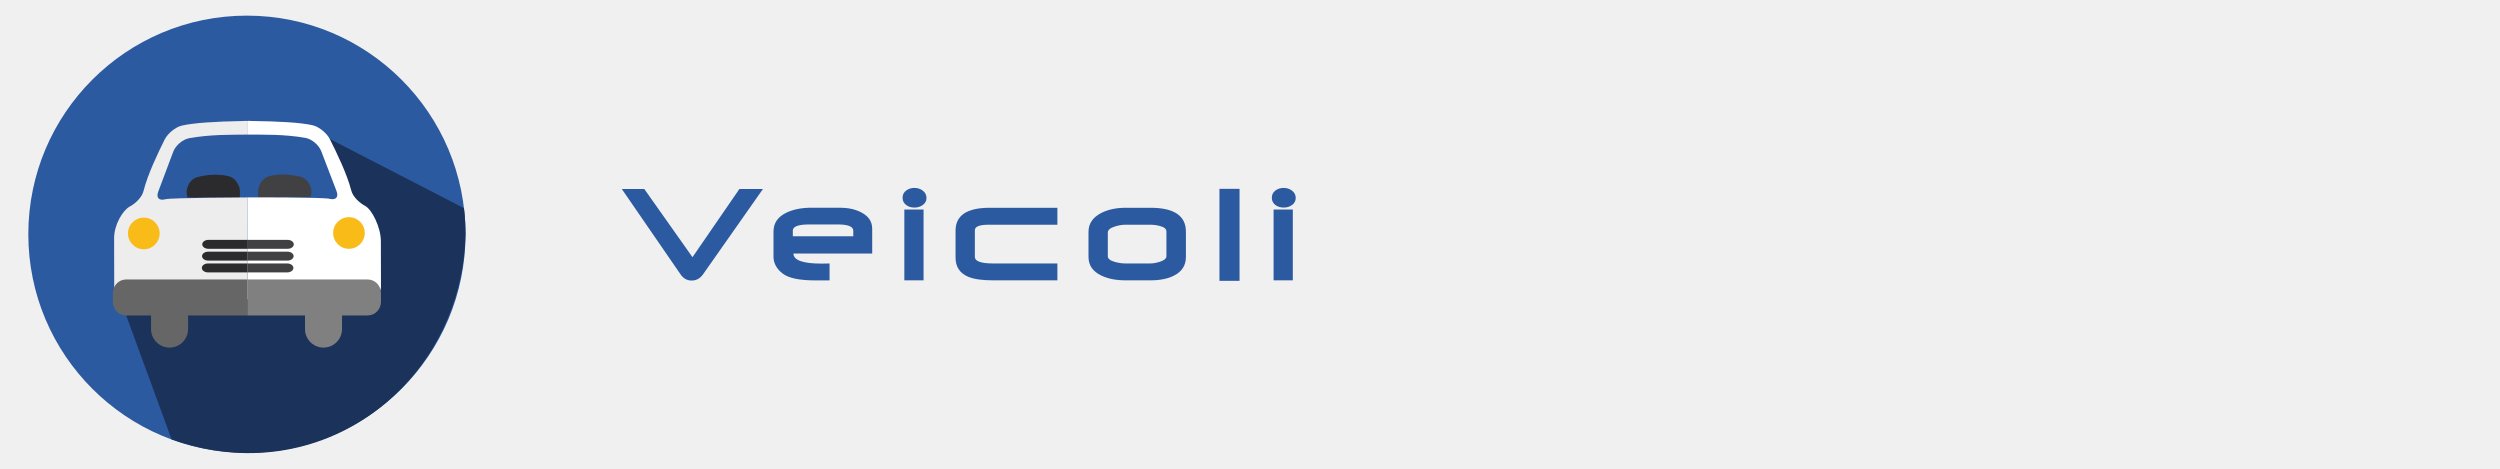
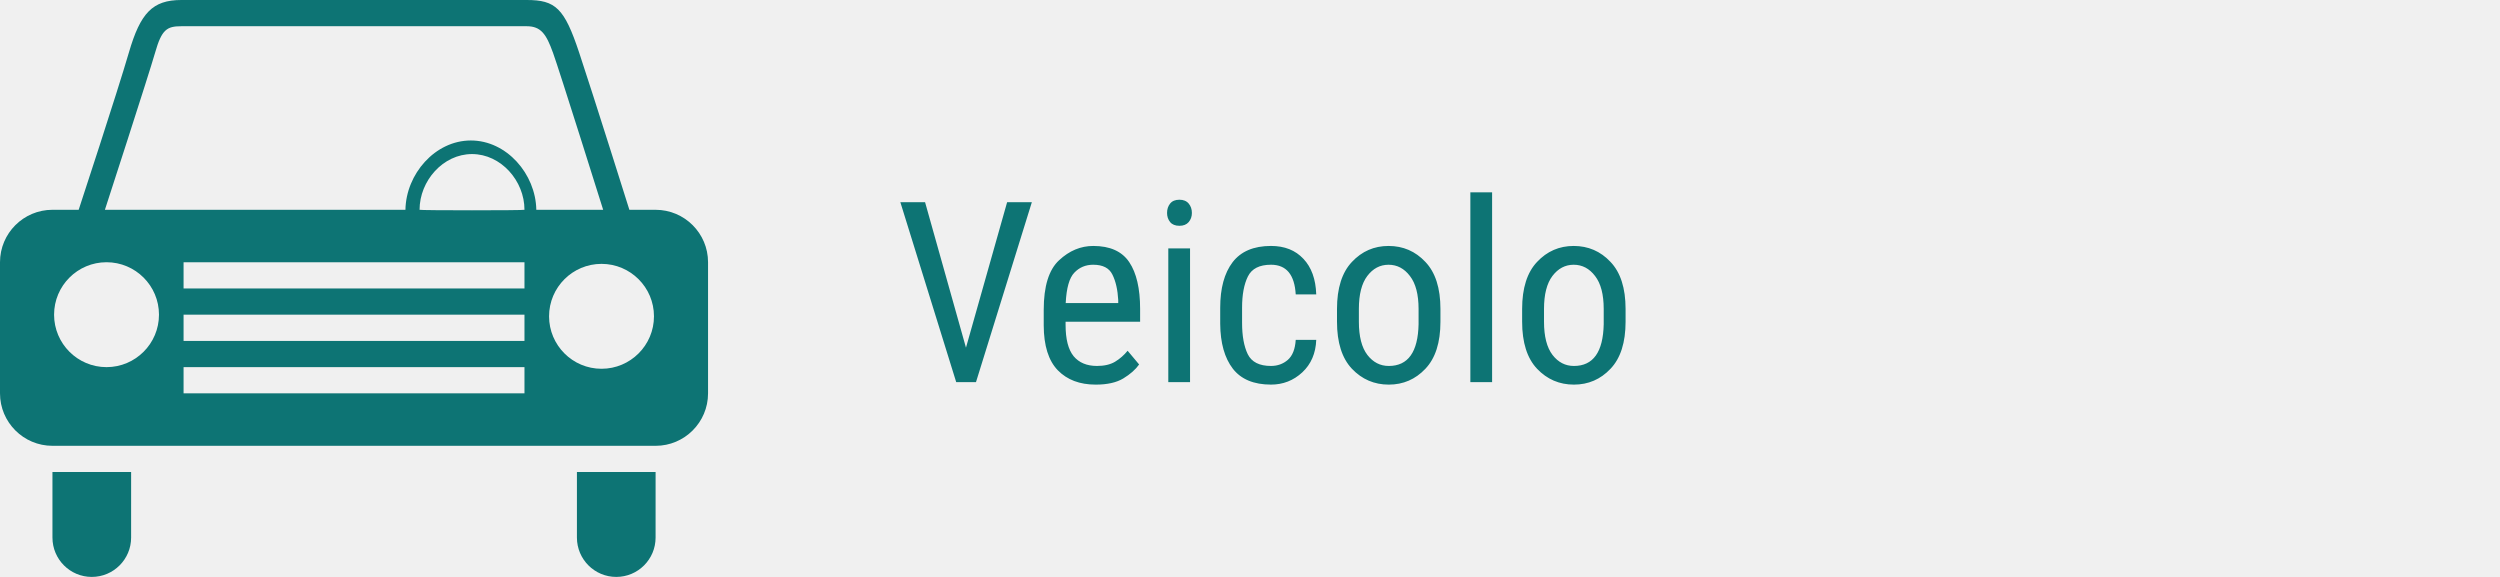
- <svg xmlns="http://www.w3.org/2000/svg" version="1.1" id="Layer_1" x="0px" y="0px" viewBox="0 0 320 60" xml:space="preserve" width="320" height="60">
+ <svg xmlns="http://www.w3.org/2000/svg" version="1.1" id="Layer_1" x="0px" y="0px" viewBox="0 0 260 60" xml:space="preserve" width="260" height="60">
  <defs id="defs53">










	
	






		
		
		
	
- 	
- 	
- 
- 	
- 	
- 
- 	
- 	
+ 
+ 
+ 
+ 
+ 
+ 
+ 
+ 
+ 
+ 
+ 
+ 
+ 
+ 
+ 	
+ 	
+ 	
+ 	
+ 	
+ 	
+ 	
+ 	
+ 	
+ 	
+ 	
+ 	
+ 	
+ 	
+ 
+ 
+ 
+ 
+ 
+ 
+ 
+ 
+ 
+ 
+ 
+ 
+ 
+ 
+ 
+ 
+ 
+ 
+ 
+ 
+ 
+ 
+ 
+ 
+ 
+ 
+ 
+ 
+ 
+ 
+ 
</defs>
  <g id="g20">
</g>
  <g id="g22">
</g>
  <g id="g24">
</g>
  <g id="g26">
</g>
  <g id="g28">
</g>
  <g id="g30">
</g>
  <g id="g32">
</g>
  <g id="g34">
</g>
  <g id="g36">
</g>
  <g id="g38">
</g>
  <g id="g40">
</g>
  <g id="g42">
</g>
  <g id="g44">
</g>
  <g id="g46">
</g>
  <g id="g48">
</g>
-   <g id="g20-3" transform="translate(-323.7408,97.80965)">
- </g>
-   <g id="g22-5" transform="translate(-323.7408,97.80965)">
- </g>
-   <g id="g24-6" transform="translate(-323.7408,97.80965)">
- </g>
-   <g id="g26-2" transform="translate(-323.7408,97.80965)">
- </g>
-   <g id="g28-9" transform="translate(-323.7408,97.80965)">
- </g>
-   <g id="g30-1" transform="translate(-323.7408,97.80965)">
- </g>
-   <g id="g32-2" transform="translate(-323.7408,97.80965)">
- </g>
-   <g id="g34-7" transform="translate(-323.7408,97.80965)">
- </g>
-   <g id="g36-0" transform="translate(-323.7408,97.80965)">
- </g>
-   <g id="g38-9" transform="translate(-323.7408,97.80965)">
- </g>
-   <g id="g40-3" transform="translate(-323.7408,97.80965)">
- </g>
-   <g id="g42-6" transform="translate(-323.7408,97.80965)">
- </g>
-   <g id="g44-0" transform="translate(-323.7408,97.80965)">
- </g>
-   <g id="g46-6" transform="translate(-323.7408,97.80965)">
- </g>
-   <g id="g48-2" transform="translate(-323.7408,97.80965)">
- </g>
-   <g id="g714" transform="translate(-973.9952,-34.92291)">
- </g>
-   <g id="g716" transform="translate(-973.9952,-34.92291)">
- </g>
-   <g id="g718" transform="translate(-973.9952,-34.92291)">
- </g>
-   <g id="g720" transform="translate(-973.9952,-34.92291)">
- </g>
-   <g id="g722" transform="translate(-973.9952,-34.92291)">
- </g>
-   <g id="g724" transform="translate(-973.9952,-34.92291)">
- </g>
-   <g id="g726" transform="translate(-973.9952,-34.92291)">
- </g>
-   <g id="g728" transform="translate(-973.9952,-34.92291)">
- </g>
-   <g id="g730" transform="translate(-973.9952,-34.92291)">
- </g>
-   <g id="g732" transform="translate(-973.9952,-34.92291)">
- </g>
-   <g id="g734" transform="translate(-973.9952,-34.92291)">
- </g>
-   <g id="g736" transform="translate(-973.9952,-34.92291)">
- </g>
-   <g id="g738" transform="translate(-973.9952,-34.92291)">
- </g>
-   <g id="g740" transform="translate(-973.9952,-34.92291)">
- </g>
-   <g id="g742" transform="translate(-973.9952,-34.92291)">
- </g>
-   <g id="g18292" transform="matrix(2,0,0,2,-2,0)">
-     <g id="g20-6" transform="matrix(0.5,0,0,0.5,-118.9119,-73.40628)">
- </g>
-     <g id="g22-2" transform="matrix(0.5,0,0,0.5,-118.9119,-73.40628)">
- </g>
-     <g id="g24-9" transform="matrix(0.5,0,0,0.5,-118.9119,-73.40628)">
- </g>
-     <g id="g26-1" transform="matrix(0.5,0,0,0.5,-118.9119,-73.40628)">
- </g>
-     <g id="g28-2" transform="matrix(0.5,0,0,0.5,-118.9119,-73.40628)">
- </g>
-     <g id="g30-7" transform="matrix(0.5,0,0,0.5,-118.9119,-73.40628)">
- </g>
-     <g id="g32-0" transform="matrix(0.5,0,0,0.5,-118.9119,-73.40628)">
- </g>
-     <g id="g34-9" transform="matrix(0.5,0,0,0.5,-118.9119,-73.40628)">
- </g>
-     <g id="g36-3" transform="matrix(0.5,0,0,0.5,-118.9119,-73.40628)">
- </g>
-     <g id="g38-6" transform="matrix(0.5,0,0,0.5,-118.9119,-73.40628)">
- </g>
-     <g id="g40-0" transform="matrix(0.5,0,0,0.5,-118.9119,-73.40628)">
- </g>
-     <g id="g42-62" transform="matrix(0.5,0,0,0.5,-118.9119,-73.40628)">
- </g>
-     <g id="g44-6" transform="matrix(0.5,0,0,0.5,-118.9119,-73.40628)">
- </g>
-     <g id="g46-1" transform="matrix(0.5,0,0,0.5,-118.9119,-73.40628)">
- </g>
-     <g id="g48-8" transform="matrix(0.5,0,0,0.5,-118.9119,-73.40628)">
- </g>
-     <g id="g714-7" transform="matrix(0.5,0,0,0.5,-444.0392,-139.7726)">
- </g>
-     <g id="g716-9" transform="matrix(0.5,0,0,0.5,-444.0392,-139.7726)">
- </g>
-     <g id="g718-2" transform="matrix(0.5,0,0,0.5,-444.0392,-139.7726)">
- </g>
-     <g id="g720-0" transform="matrix(0.5,0,0,0.5,-444.0392,-139.7726)">
- </g>
-     <g id="g722-2" transform="matrix(0.5,0,0,0.5,-444.0392,-139.7726)">
- </g>
-     <g id="g724-3" transform="matrix(0.5,0,0,0.5,-444.0392,-139.7726)">
- </g>
-     <g id="g726-7" transform="matrix(0.5,0,0,0.5,-444.0392,-139.7726)">
- </g>
-     <g id="g728-5" transform="matrix(0.5,0,0,0.5,-444.0392,-139.7726)">
- </g>
-     <g id="g730-9" transform="matrix(0.5,0,0,0.5,-444.0392,-139.7726)">
- </g>
-     <g id="g732-2" transform="matrix(0.5,0,0,0.5,-444.0392,-139.7726)">
- </g>
-     <g id="g734-2" transform="matrix(0.5,0,0,0.5,-444.0392,-139.7726)">
- </g>
-     <g id="g736-8" transform="matrix(0.5,0,0,0.5,-444.0392,-139.7726)">
- </g>
-     <g id="g738-9" transform="matrix(0.5,0,0,0.5,-444.0392,-139.7726)">
- </g>
-     <g id="g740-7" transform="matrix(0.5,0,0,0.5,-444.0392,-139.7726)">
- </g>
-     <g id="g742-3" transform="matrix(0.5,0,0,0.5,-444.0392,-139.7726)">
- </g>
-     <g id="g14631" transform="matrix(0.55407,0,0,0.55407,61.46575,34.62289)">
-       <circle style="fill:#2c5aa0;fill-opacity:1;stroke-width:0.099" cx="-80.609" cy="-35.433" r="25.25" id="circle2" />
-       <path style="fill:#1b335a;fill-opacity:1;stroke-width:0.099" d="m -55.538,-38.447 -15.505,-7.992 c 4.381,16.232 -6.511,10.189 -23.511,20.389 l 5.248,14.322 c 17.073,6.108 33.508,-6.268 33.948,-23.704 0,-1.02 -0.062,-2.025 -0.18,-3.014 z" id="path4" />
-       <g id="g726-6-1" transform="matrix(0.3829847,0,0,0.3829847,-107.0647,-60.79892)">
-         <g id="g724-7-1">
-           <path style="fill:#2b2a2c" d="m 63.664,48.754 c -1.217,-0.307 -2.771,-0.522 -4.642,-0.463 -2.003,0.066 -3.712,0.391 -5.048,0.759 -1.902,0.526 -3.219,2.889 -3.084,4.85 0.033,0.439 0.15,0.846 0.323,1.226 l 15.744,0.084 c 0,-0.005 0,-2.009 0,-2.013 -0.003,-1.701 -1.378,-3.965 -3.293,-4.443 z" id="path716-5" />
-           <path style="fill:#414042" d="M 85.436,48.962 C 84.093,48.6 82.385,48.288 80.38,48.233 c -1.871,-0.05 -3.425,0.177 -4.639,0.49 -1.913,0.491 -3.275,2.763 -3.271,4.46 0,0.008 0.003,2.014 0.002,2.024 L 88.238,55 c 0.167,-0.375 0.278,-0.776 0.31,-1.208 0.12,-1.961 -1.208,-4.315 -3.112,-4.83 z" id="path718-9" />
-           <path style="fill:#ededed" d="m 69.232,58.867 -0.02,-3.735 C 68.576,55.156 46.17,55.214 44.491,55.68 42.585,56.203 41.635,55.239 42.33,53.389 l 4.54,-12.072 c 0.697,-1.849 2.821,-3.687 4.767,-4.04 6.482,-1.171 12.351,-1.024 17.527,-1.09 l -0.011,-4.129 c -0.308,0 -0.587,-0.012 -0.897,-0.01 l -0.002,0.026 c -9.103,0.167 -15.348,0.596 -18.832,1.405 -1.922,0.453 -4.249,2.388 -5.133,4.156 -1.928,3.859 -5.127,10.484 -6.406,15.584 -0.482,1.916 -2.412,3.724 -4.148,4.668 -2.067,1.122 -4.727,5.424 -4.712,9.584 l 0.033,14.5 c 0.006,1.976 2.434,3.968 4.409,3.959 L 68.398,85.831 69.294,85.829 69.279,76.1 Z" id="path720-7" />
-           <path style="fill:#ffffff" d="m 69.283,76.103 c 0,0 0,0 -0.002,-0.002 l 0.015,9.729 0.896,-0.004 34.93,-0.101 c 1.978,-0.006 4.392,-1.622 4.389,-3.599 l -0.035,-13.823 c -0.008,-4.166 -2.678,-9.511 -4.752,-10.62 -1.739,-0.932 -3.682,-2.729 -4.175,-4.643 C 99.242,47.947 96.005,41.339 94.054,37.493 93.159,35.73 90.824,33.808 88.892,33.366 85.408,32.574 79.159,32.18 70.051,32.067 v -0.025 c -0.311,10e-4 -0.589,0.013 -0.895,0.015 v 0 l 0.011,4.129 c 0.002,0 0.003,0 0.003,0 5.177,0.036 11.051,-0.146 17.542,0.988 1.943,0.345 4.083,2.171 4.787,4.013 l 4.608,12.046 c 0.707,1.846 -0.238,2.817 -2.146,2.305 C 92.282,55.084 70.04,55.1 69.214,55.132 l 0.02,3.735 c 0.002,-10e-4 0.002,-10e-4 0.002,-10e-4 z" id="path722-7" />
-         </g>
-       </g>
-       <path style="fill:#666666;stroke-width:0.383" d="m -87.408,-24.477 c 0,1.181 -0.957,2.138 -2.137,2.138 v 0 c -1.18,0 -2.138,-0.957 -2.138,-2.138 v -1.977 c 0,-1.18 0.957,-2.137 2.138,-2.137 v 0 c 1.18,0 2.137,0.957 2.137,2.137 z" id="path728-6" />
-       <path style="fill:#808080;stroke-width:0.383" d="m -69.625,-24.477 c 0,1.181 -0.957,2.138 -2.138,2.138 v 0 c -1.18,0 -2.137,-0.957 -2.137,-2.138 v -1.977 c 0,-1.18 0.957,-2.137 2.137,-2.137 v 0 c 1.18,0 2.138,0.957 2.138,2.137 z" id="path730-7" />
-       <path style="fill:#666666;stroke-width:0.383" d="m -94.555,-30.208 c -0.85,0 -1.538,0.707 -1.538,1.578 v 1 c 0,0.871 0.689,1.578 1.538,1.578 h 13.996 v -4.157 z" id="path732-3" />
-       <path style="fill:#808080;stroke-width:0.383" d="m -66.663,-30.208 h -13.896 v 4.157 h 13.896 c 0.85,0 1.538,-0.707 1.538,-1.578 v -1 c 0,-0.872 -0.689,-1.578 -1.538,-1.578 z" id="path734-6" />
-       <path style="fill:#2b2a2c;stroke-width:0.383" d="m -85.057,-34.781 c -0.393,0 -0.712,0.231 -0.712,0.516 0,0.285 0.319,0.516 0.712,0.516 h 4.553 v -1.032 h -4.553 z" id="path738-5" />
-       <path style="fill:#414042;stroke-width:0.383" d="m -75.905,-34.781 h -4.6 v 1.032 h 4.6 c 0.393,0 0.712,-0.231 0.712,-0.516 3.8e-4,-0.285 -0.319,-0.516 -0.712,-0.516 z" id="path740-6" />
-       <path style="fill:#2b2a2c;stroke-width:0.383" d="m -85.081,-33.419 c -0.393,0 -0.711,0.231 -0.711,0.516 0,0.285 0.319,0.516 0.711,0.516 h 4.554 v -1.032 h -4.554 z" id="path742-3" />
-       <path style="fill:#414042;stroke-width:0.383" d="m -75.927,-33.419 h -4.6 v 1.032 h 4.6 c 0.393,0 0.712,-0.231 0.712,-0.516 -3.9e-4,-0.285 -0.319,-0.516 -0.712,-0.516 z" id="path744-9" />
-       <path style="fill:#2b2a2c;stroke-width:0.383" d="m -85.103,-32.056 c -0.393,0 -0.712,0.231 -0.712,0.516 0,0.285 0.319,0.516 0.712,0.516 h 4.553 v -1.032 h -4.553 z" id="path746-4" />
-       <path style="fill:#414042;stroke-width:0.383" d="m -75.951,-32.056 h -4.6 v 1.032 h 4.6 c 0.393,0 0.712,-0.231 0.712,-0.516 3.9e-4,-0.285 -0.319,-0.515 -0.712,-0.515 z" id="path748-8" />
-       <circle style="fill:#f8bb17;stroke-width:0.383" cx="-68.823" cy="-35.577" r="1.828" id="circle750-1" />
-       <circle style="fill:#f8bb17;stroke-width:0.383" cx="-92.518" cy="-35.523" r="1.829" id="circle752-2" />
-     </g>
-     <g id="g13964" transform="matrix(0.5,0,0,0.5,12.36034,-46.57991)">
-       <path d="m 74.94,117.349 -7.674,10.928 q -0.565,0.793 -1.449,0.793 -0.884,0 -1.422,-0.784 l -7.529,-10.938 h 2.88 l 6.171,8.732 6.007,-8.732 z" id="path13948" style="font-size:18.667px;font-family:Neuropolitical;-inkscape-font-specification:Neuropolitical;letter-spacing:3px;fill:#2c5aa0;stroke-width:2;stroke-linecap:round;stroke-linejoin:round" />
-       <path d="M 88.923,125.616 H 78.842 q 0,1.285 3.618,1.285 0.237,0 0.574,-0.009 0.337,-0.009 0.428,-0.009 v 2.169 h -1.796 q -3.072,0 -4.202,-0.875 -1.176,-0.902 -1.176,-2.169 v -3.217 q 0,-1.65 1.723,-2.443 1.294,-0.602 3.163,-0.602 h 3.591 q 1.568,0 2.707,0.574 1.449,0.72 1.449,2.124 z m -2.424,-2.215 v -0.711 q 0,-0.802 -2.023,-0.802 h -3.591 q -2.124,0 -2.124,0.784 v 0.729 z" id="path13945" style="font-size:18.667px;font-family:Neuropolitical;-inkscape-font-specification:Neuropolitical;letter-spacing:3px;fill:#2c5aa0;stroke-width:2;stroke-linecap:round;stroke-linejoin:round" />
-       <path d="m 95.87,118.498 q 0,0.574 -0.501,0.921 -0.438,0.31 -1.039,0.31 -0.611,0 -1.039,-0.31 -0.483,-0.355 -0.483,-0.948 0,-0.592 0.483,-0.939 0.428,-0.319 1.039,-0.319 0.602,0 1.048,0.337 0.492,0.365 0.492,0.948 z M 95.496,129.043 H 93.035 v -9.06 h 2.461 z" id="path13942" style="font-size:18.667px;font-family:Neuropolitical;-inkscape-font-specification:Neuropolitical;letter-spacing:3px;fill:#2c5aa0;stroke-width:2;stroke-linecap:round;stroke-linejoin:round" />
-       <path d="m 112.624,129.043 h -8.258 q -2.069,0 -3.154,-0.456 -1.622,-0.684 -1.622,-2.461 v -3.445 q 0,-2.926 4.375,-2.926 h 8.659 v 2.169 h -8.786 q -1.777,0 -1.777,0.702 v 3.418 q 0,0.839 2.361,0.839 h 8.203 z" id="path13939" style="font-size:18.667px;font-family:Neuropolitical;-inkscape-font-specification:Neuropolitical;letter-spacing:3px;fill:#2c5aa0;stroke-width:2;stroke-linecap:round;stroke-linejoin:round" />
-       <path d="m 129.077,126.054 q 0,1.622 -1.549,2.397 -1.185,0.592 -2.99,0.592 h -3.199 q -1.805,0 -3.072,-0.602 -1.659,-0.784 -1.659,-2.388 v -3.217 q 0,-1.586 1.65,-2.424 1.303,-0.656 3.072,-0.656 h 3.208 q 4.539,0 4.539,3.062 z m -2.497,-0.091 v -3.181 q 0,-0.474 -0.829,-0.693 -0.574,-0.164 -1.267,-0.164 h -3.126 q -0.665,0 -1.349,0.219 -0.93,0.283 -0.93,0.784 v 3.035 q 0,0.483 0.957,0.738 0.684,0.182 1.331,0.182 h 3.126 q 0.565,0 1.23,-0.21 0.857,-0.273 0.857,-0.711 z" id="path13936" style="font-size:18.667px;font-family:Neuropolitical;-inkscape-font-specification:Neuropolitical;letter-spacing:3px;fill:#2c5aa0;stroke-width:2;stroke-linecap:round;stroke-linejoin:round" />
-       <path d="m 135.941,129.107 h -2.57 v -11.776 h 2.57 z" id="path13933" style="font-size:18.667px;font-family:Neuropolitical;-inkscape-font-specification:Neuropolitical;letter-spacing:3px;fill:#2c5aa0;stroke-width:2;stroke-linecap:round;stroke-linejoin:round" />
-       <path d="m 143.134,118.498 q 0,0.574 -0.501,0.921 -0.438,0.31 -1.039,0.31 -0.611,0 -1.039,-0.31 -0.483,-0.355 -0.483,-0.948 0,-0.592 0.483,-0.939 0.428,-0.319 1.039,-0.319 0.602,0 1.048,0.337 0.492,0.365 0.492,0.948 z m -0.374,10.546 h -2.461 v -9.06 h 2.461 z" id="path13930" style="font-size:18.667px;font-family:Neuropolitical;-inkscape-font-specification:Neuropolitical;letter-spacing:3px;fill:#2c5aa0;stroke-width:2;stroke-linecap:round;stroke-linejoin:round" />
-     </g>
-   </g>
+   <g id="g20-0" transform="translate(-244.0268,19.04047)">
+ </g>
+   <g id="g22-6" transform="translate(-244.0268,19.04047)">
+ </g>
+   <g id="g24-1" transform="translate(-244.0268,19.04047)">
+ </g>
+   <g id="g26-5" transform="translate(-244.0268,19.04047)">
+ </g>
+   <g id="g28-5" transform="translate(-244.0268,19.04047)">
+ </g>
+   <g id="g30-4" transform="translate(-244.0268,19.04047)">
+ </g>
+   <g id="g32-7" transform="translate(-244.0268,19.04047)">
+ </g>
+   <g id="g34-6" transform="translate(-244.0268,19.04047)">
+ </g>
+   <g id="g36-5" transform="translate(-244.0268,19.04047)">
+ </g>
+   <g id="g38-6" transform="translate(-244.0268,19.04047)">
+ </g>
+   <g id="g40-9" transform="translate(-244.0268,19.04047)">
+ </g>
+   <g id="g42-3" transform="translate(-244.0268,19.04047)">
+ </g>
+   <g id="g44-7" transform="translate(-244.0268,19.04047)">
+ </g>
+   <g id="g46-4" transform="translate(-244.0268,19.04047)">
+ </g>
+   <g id="g48-5" transform="translate(-244.0268,19.04047)">
+ </g>
+   <g id="g714" transform="translate(-894.2812,-113.6921)">
+ </g>
+   <g id="g716" transform="translate(-894.2812,-113.6921)">
+ </g>
+   <g id="g718" transform="translate(-894.2812,-113.6921)">
+ </g>
+   <g id="g720" transform="translate(-894.2812,-113.6921)">
+ </g>
+   <g id="g722" transform="translate(-894.2812,-113.6921)">
+ </g>
+   <g id="g724" transform="translate(-894.2812,-113.6921)">
+ </g>
+   <g id="g726" transform="translate(-894.2812,-113.6921)">
+ </g>
+   <g id="g728" transform="translate(-894.2812,-113.6921)">
+ </g>
+   <g id="g730" transform="translate(-894.2812,-113.6921)">
+ </g>
+   <g id="g732" transform="translate(-894.2812,-113.6921)">
+ </g>
+   <g id="g734" transform="translate(-894.2812,-113.6921)">
+ </g>
+   <g id="g736" transform="translate(-894.2812,-113.6921)">
+ </g>
+   <g id="g738" transform="translate(-894.2812,-113.6921)">
+ </g>
+   <g id="g740" transform="translate(-894.2812,-113.6921)">
+ </g>
+   <g id="g742" transform="translate(-894.2812,-113.6921)">
+ </g>
+   <g id="g11096" transform="matrix(0.09242855,-0.02476616,0.02476616,0.09242855,-126.4866,32.60595)">
+ </g>
+   <g id="g11098" transform="matrix(0.09242855,-0.02476616,0.02476616,0.09242855,-126.4866,32.60595)">
+ </g>
+   <g id="g11100" transform="matrix(0.09242855,-0.02476616,0.02476616,0.09242855,-126.4866,32.60595)">
+ </g>
+   <g id="g11102" transform="matrix(0.09242855,-0.02476616,0.02476616,0.09242855,-126.4866,32.60595)">
+ </g>
+   <g id="g11104" transform="matrix(0.09242855,-0.02476616,0.02476616,0.09242855,-126.4866,32.60595)">
+ </g>
+   <g id="g11106" transform="matrix(0.09242855,-0.02476616,0.02476616,0.09242855,-126.4866,32.60595)">
+ </g>
+   <g id="g11108" transform="matrix(0.09242855,-0.02476616,0.02476616,0.09242855,-126.4866,32.60595)">
+ </g>
+   <g id="g11110" transform="matrix(0.09242855,-0.02476616,0.02476616,0.09242855,-126.4866,32.60595)">
+ </g>
+   <g id="g11112" transform="matrix(0.09242855,-0.02476616,0.02476616,0.09242855,-126.4866,32.60595)">
+ </g>
+   <g id="g11114" transform="matrix(0.09242855,-0.02476616,0.02476616,0.09242855,-126.4866,32.60595)">
+ </g>
+   <g id="g11116" transform="matrix(0.09242855,-0.02476616,0.02476616,0.09242855,-126.4866,32.60595)">
+ </g>
+   <g id="g11118" transform="matrix(0.09242855,-0.02476616,0.02476616,0.09242855,-126.4866,32.60595)">
+ </g>
+   <g id="g11120" transform="matrix(0.09242855,-0.02476616,0.02476616,0.09242855,-126.4866,32.60595)">
+ </g>
+   <g id="g11122" transform="matrix(0.09242855,-0.02476616,0.02476616,0.09242855,-126.4866,32.60595)">
+ </g>
+   <g id="g11124" transform="matrix(0.09242855,-0.02476616,0.02476616,0.09242855,-126.4866,32.60595)">
+ </g>
+   <path d="M 68.182,46.364 H 5.455 C 2.444,46.364 0,43.92 0,40.909 V 27.273 c 0,-3.011 2.444,-5.455 5.455,-5.455 h 2.727 c 0,0 4.034,-12.273 5.225,-16.364 C 14.599,1.364 15.851,5e-7 18.865,5e-7 h 35.907 c 3.011,0 3.922,0.851 5.455,5.455 1.533,4.604 5.228,16.364 5.228,16.364 h 2.727 c 3.011,0 5.455,2.444 5.455,5.455 v 13.636 c 0,3.011 -2.444,5.455 -5.455,5.455 z M 19.091,40.909 H 54.545 V 38.182 H 19.091 Z M 54.545,21.818 c 0,-3.011 -2.444,-5.795 -5.455,-5.795 -3.011,0 -5.455,2.785 -5.455,5.795 0,0.071 10.909,0.071 10.909,0 z M 19.091,35.455 H 54.545 V 32.727 H 19.091 Z m 0,-5.455 H 54.545 V 27.273 H 19.091 Z M 5.624,32.727 c 0,3.011 2.444,5.455 5.455,5.455 3.011,0 5.455,-2.444 5.455,-5.455 0,-3.011 -2.444,-5.455 -5.455,-5.455 -3.011,0 -5.455,2.444 -5.455,5.455 z M 57.499,5.455 C 56.817,3.578 56.28,2.727 54.772,2.727 H 18.865 c -1.508,0 -2.048,0.341 -2.727,2.727 -0.685,2.386 -5.228,16.364 -5.228,16.364 h 31.255 c 0.063,-3.72 3.082,-7.208 6.805,-7.208 3.723,0 6.742,3.485 6.807,7.208 h 6.952 c 0,0 -4.546,-14.487 -5.228,-16.364 z m 5.059,21.987 c -3.011,0 -5.455,2.444 -5.455,5.455 0,3.011 2.444,5.455 5.455,5.455 3.011,0 5.455,-2.444 5.455,-5.455 0,-3.011 -2.444,-5.455 -5.455,-5.455 z M 13.636,55.909 C 13.636,58.167 11.804,60 9.545,60 7.287,60 5.455,58.167 5.455,55.909 v -6.818 h 8.182 z m 54.545,0 C 68.182,58.167 66.349,60 64.091,60 61.833,60 60,58.167 60,55.909 v -6.818 h 8.182 z" id="path1" style="fill:#0d7474;stroke-width:2.727;fill-opacity:1" />
+   <path d="m 107.312,21.028 -5.81,18.715 H 99.446 L 93.636,21.028 h 2.571 l 4.254,15.129 4.28,-15.129 z m 11.157,16.877 q -0.566,0.797 -1.645,1.452 -1.067,0.643 -2.866,0.643 -2.494,0 -3.946,-1.491 -1.452,-1.504 -1.465,-4.653 v -1.632 q 0,-3.676 1.594,-5.154 1.594,-1.491 3.56,-1.491 2.609,0 3.74,1.684 1.131,1.684 1.131,4.871 v 1.324 h -7.751 v 0.334 q 0,2.224 0.835,3.252 0.848,1.015 2.429,1.015 1.144,0 1.877,-0.437 0.746,-0.45 1.311,-1.144 z m -4.769,-10.373 q -1.183,0 -1.967,0.823 -0.784,0.81 -0.9,3.162 h 5.463 v -0.321 q -0.09,-1.607 -0.604,-2.635 -0.501,-1.028 -1.992,-1.028 z m 7.674,-5.386 q 0,-0.578 0.321,-0.977 0.321,-0.398 0.964,-0.398 0.63,0 0.964,0.398 0.334,0.398 0.334,0.977 0,0.553 -0.334,0.951 -0.334,0.386 -0.964,0.386 -0.643,0 -0.964,-0.386 -0.321,-0.398 -0.321,-0.951 z m 2.391,3.689 v 13.907 h -2.262 V 25.835 Z m 8.419,12.224 q 1.015,0 1.748,-0.63 0.733,-0.643 0.823,-2.082 h 2.134 q -0.077,2.095 -1.452,3.38 -1.375,1.272 -3.252,1.272 -2.686,0 -3.972,-1.658 -1.285,-1.671 -1.311,-4.653 V 32.005 q 0,-3.033 1.285,-4.73 1.298,-1.697 3.997,-1.697 2.121,0 3.368,1.337 1.26,1.324 1.337,3.702 h -2.134 q -0.18,-3.085 -2.571,-3.085 -1.799,0 -2.404,1.221 -0.604,1.221 -0.604,3.252 v 1.568 q 0,2.044 0.591,3.265 0.604,1.221 2.416,1.221 z m 6.864,-5.925 q 0,-3.252 1.555,-4.897 1.555,-1.658 3.805,-1.658 2.275,0 3.83,1.658 1.568,1.645 1.568,4.897 v 1.324 q 0,3.252 -1.568,4.897 -1.555,1.645 -3.805,1.645 -2.262,0 -3.83,-1.645 -1.555,-1.645 -1.555,-4.897 z m 2.275,1.324 q 0,2.301 0.887,3.458 0.887,1.144 2.224,1.144 3.008,0 3.098,-4.344 v -1.581 q 0,-2.275 -0.9,-3.432 -0.887,-1.17 -2.224,-1.17 -1.324,0 -2.211,1.17 -0.874,1.157 -0.874,3.432 z m 13.856,-13.458 v 19.743 h -2.262 V 20 Z m 3.123,12.134 q 0,-3.252 1.555,-4.897 1.555,-1.658 3.805,-1.658 2.275,0 3.83,1.658 1.568,1.645 1.568,4.897 v 1.324 q 0,3.252 -1.568,4.897 -1.555,1.645 -3.805,1.645 -2.262,0 -3.83,-1.645 -1.555,-1.645 -1.555,-4.897 z m 2.275,1.324 q 0,2.301 0.887,3.458 0.887,1.144 2.224,1.144 3.008,0 3.098,-4.344 v -1.581 q 0,-2.275 -0.9,-3.432 -0.887,-1.17 -2.224,-1.17 -1.324,0 -2.211,1.17 -0.874,1.157 -0.874,3.432 z" id="text2" style="font-size:26.324px;font-family:'Roboto Condensed';-inkscape-font-specification:'Roboto Condensed, ';text-align:justify;letter-spacing:0px;fill:#0d7474;stroke-width:3.29;stroke-linecap:round;stroke-linejoin:round" aria-label="Veicolo" />
</svg>
